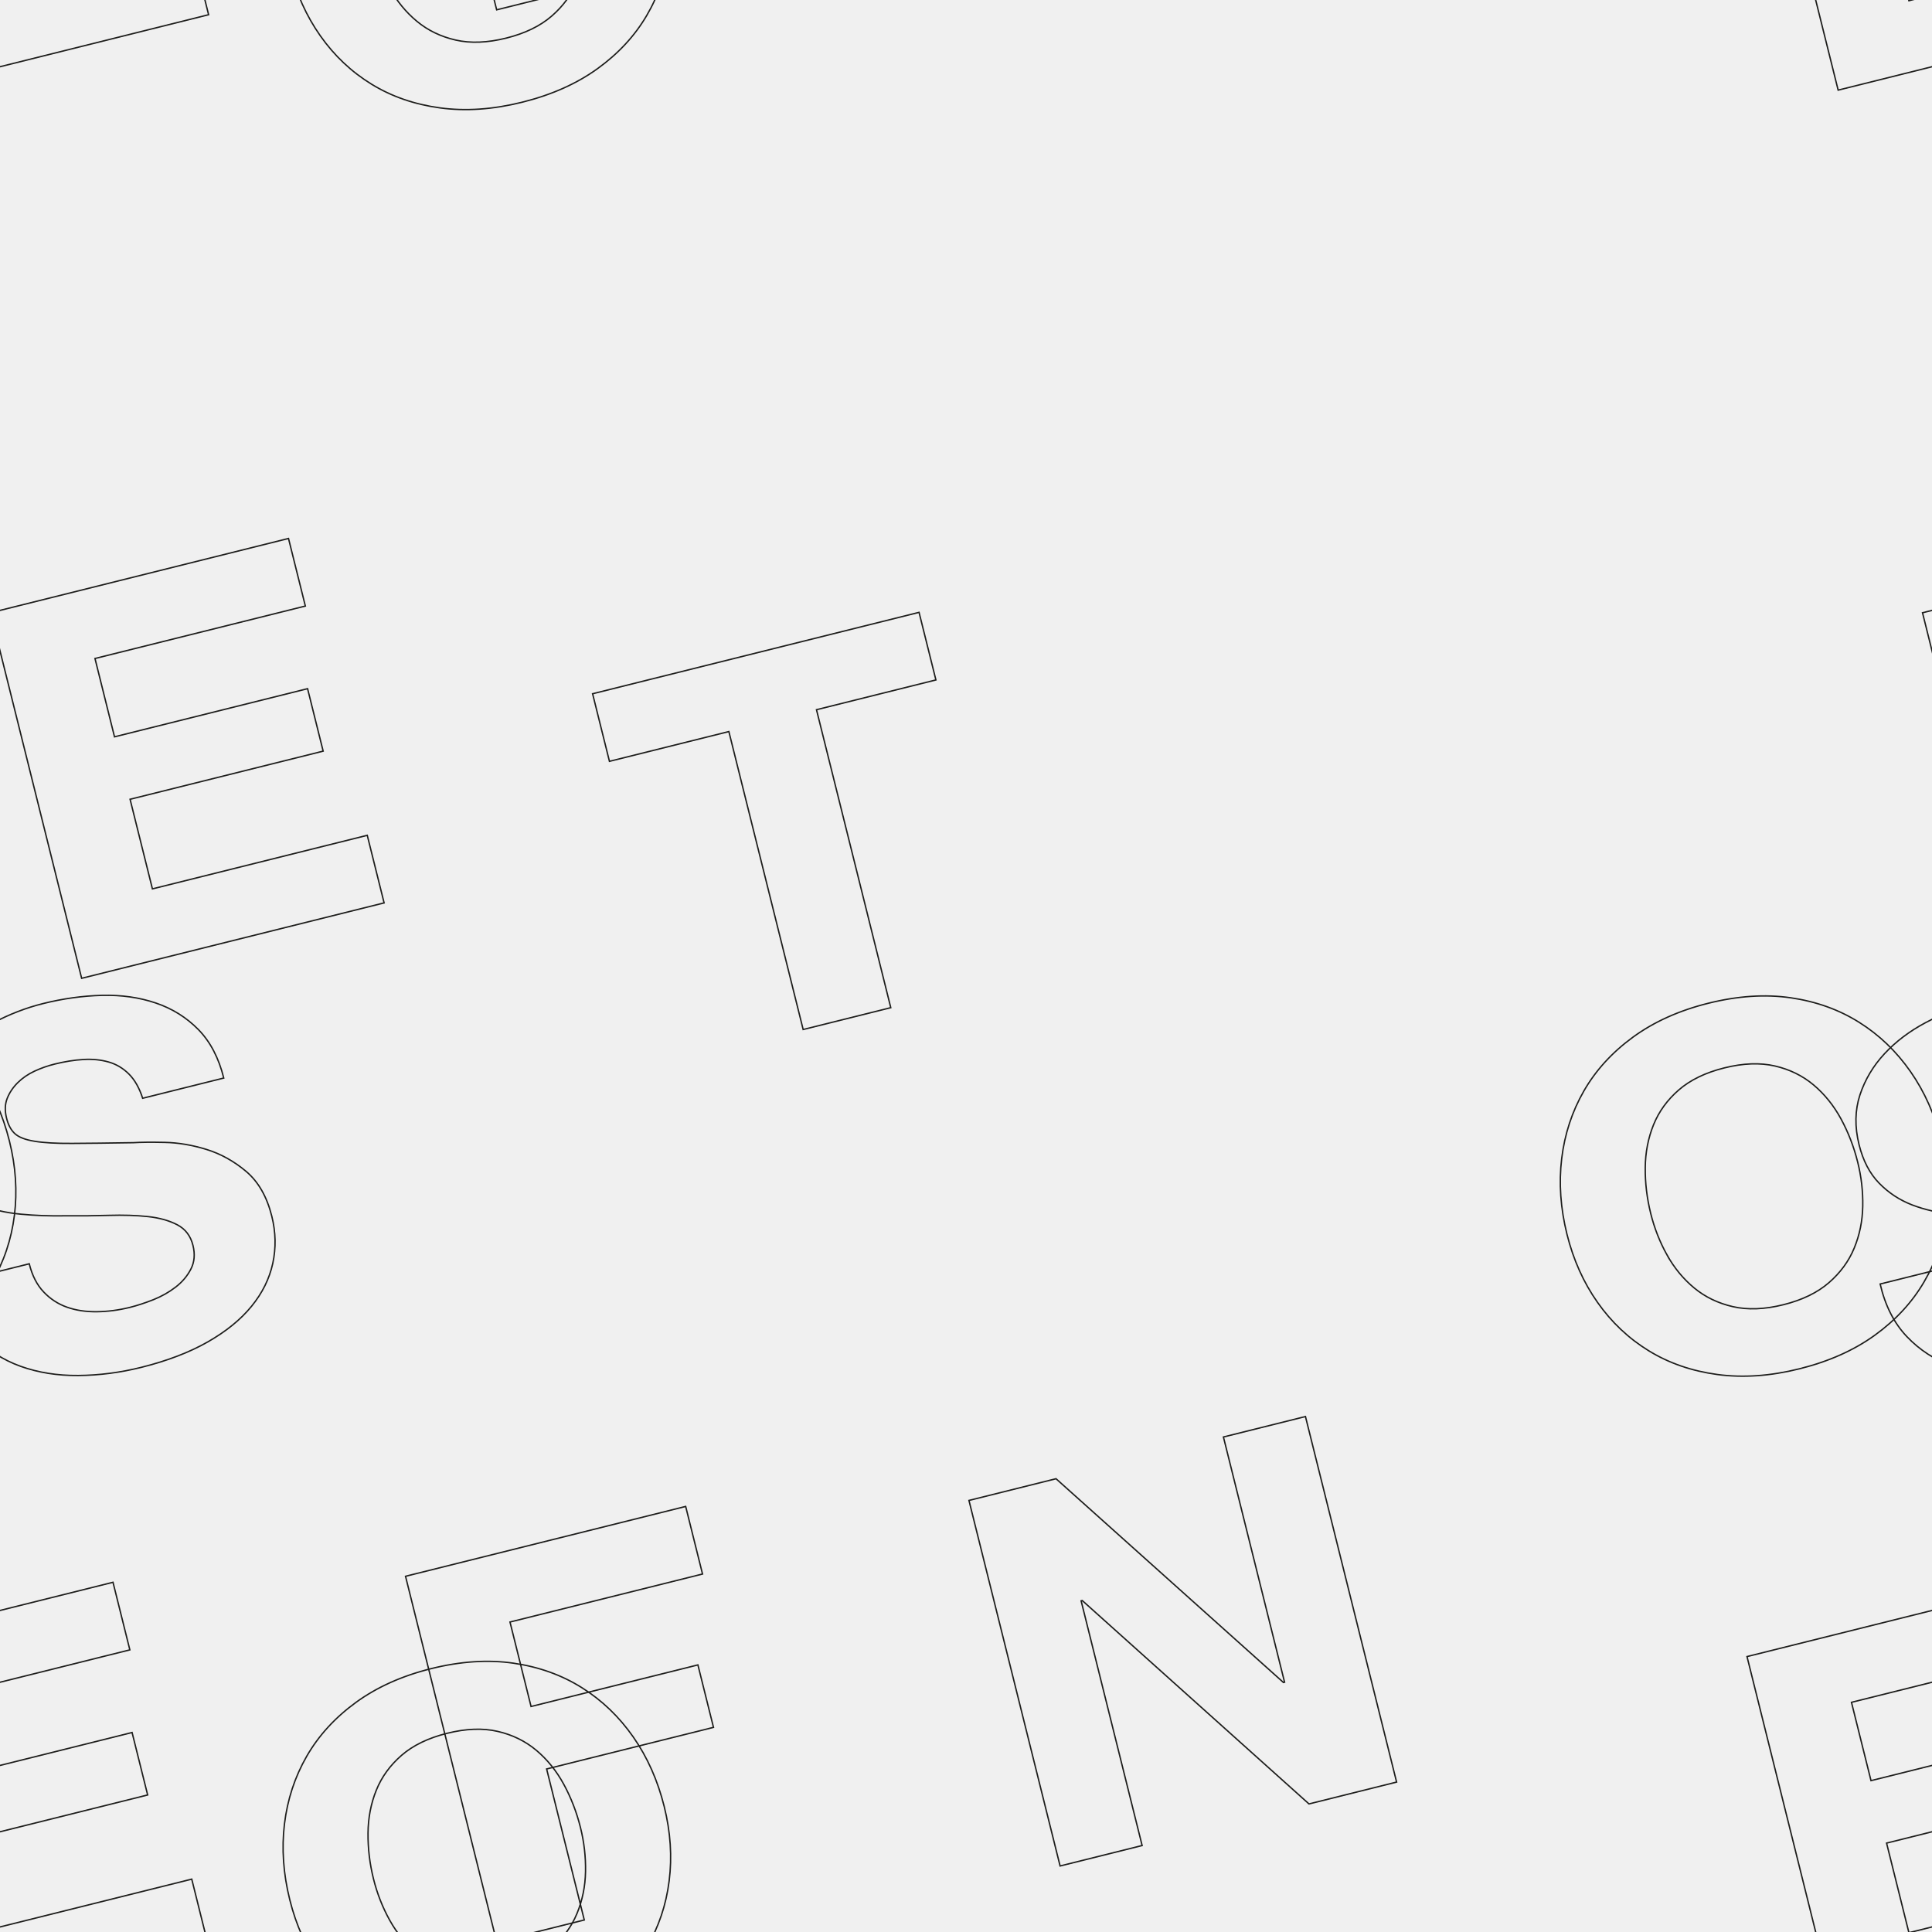
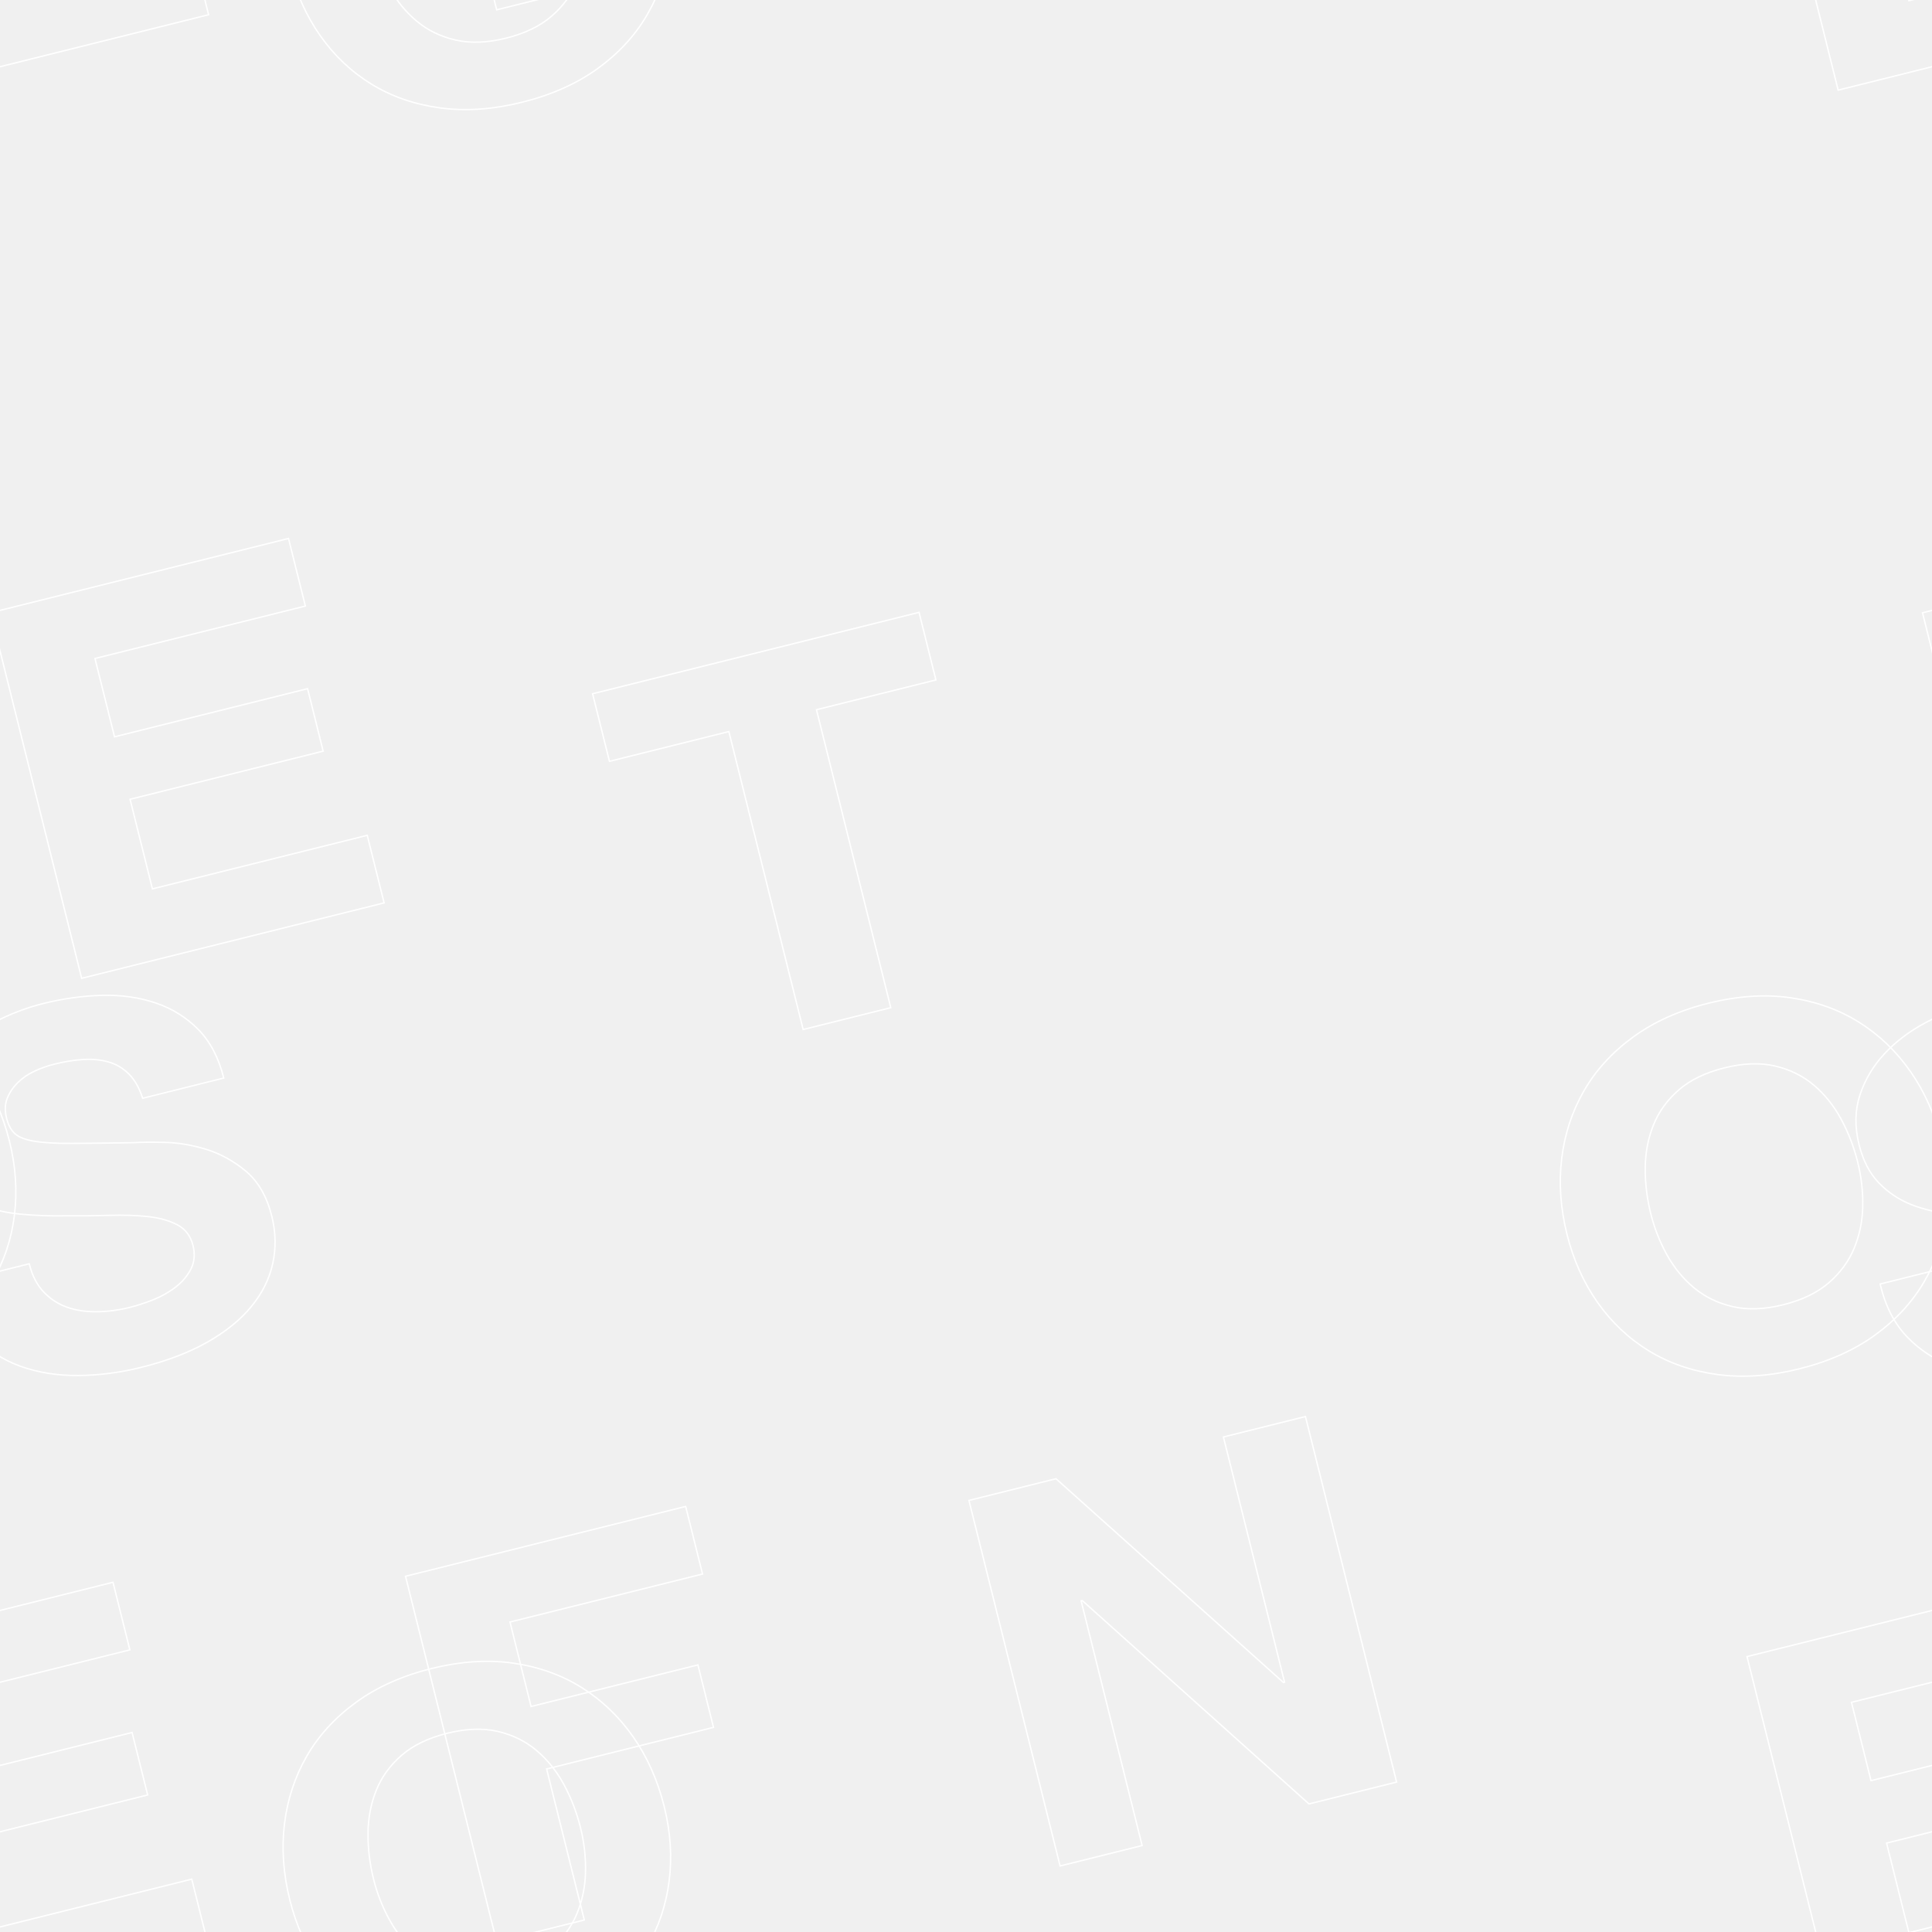
<svg xmlns="http://www.w3.org/2000/svg" viewBox="0 0 1000 1000" width="1000" height="1000">
-   <path d="M117.21,3.43v23.48s-66.89,0-66.89,0v29.35s57.97,0,57.97,0v21.7s-57.97,0-57.97,0v52.47s-30.44,0-30.44,0V3.43s97.32,0,97.32,0Z" style="fill:none;stroke:#1d1d1b;stroke-miterlimit:10;stroke-width:0.469px" transform="translate(305.98 892.41) rotate(-14.00) scale(1.5354) translate(-68.54 -66.93)" />
-   <path d="M117.21,3.43v23.48s-66.89,0-66.89,0v29.35s57.97,0,57.97,0v21.7s-57.97,0-57.97,0v52.47s-30.44,0-30.44,0V3.43s97.32,0,97.32,0Z" style="fill:none;stroke:#1d1d1b;stroke-miterlimit:10;stroke-width:0.469px" transform="translate(305.98 -107.59) rotate(-14.00) scale(1.5354) translate(-68.54 -66.93)" />
-   <path d="M11.84,26.91V3.43s113.42,0,113.42,0v23.48s-41.49,0-41.49,0v103.52s-30.44,0-30.44,0V26.91s-41.49,0-41.49,0Z" style="fill:none;stroke:#1d1d1b;stroke-miterlimit:10;stroke-width:0.469px" transform="translate(414.80 432.62) rotate(-14.00) scale(1.5354) translate(-68.55 -66.93)" />
-   <path d="M42.28,99.21c1.68,2.97,3.91,5.37,6.69,7.2,2.78,1.84,6.04,3.2,9.79,4.09,3.75.89,7.63,1.33,11.63,1.34,2.71,0,5.62-.21,8.72-.62,3.1-.42,6.01-1.22,8.73-2.41,2.71-1.18,4.97-2.81,6.78-4.89,1.81-2.07,2.72-4.71,2.72-7.92,0-3.44-1.2-6.22-3.59-8.36-2.4-2.13-5.53-3.92-9.4-5.34-3.88-1.42-8.27-2.66-13.18-3.73-4.91-1.07-9.89-2.25-14.93-3.56-5.17-1.18-10.21-2.63-15.12-4.36-4.91-1.72-9.31-3.94-13.19-6.67-3.88-2.73-7.01-6.14-9.4-10.23-2.39-4.09-3.58-9.04-3.58-14.85,0-6.52,1.52-12.18,4.55-16.99,3.04-4.8,7.01-8.8,11.92-12,4.91-3.2,10.47-5.57,16.68-7.12,6.2-1.54,12.41-2.31,18.61-2.31,7.24,0,14.18.74,20.84,2.22,6.65,1.48,12.57,3.88,17.74,7.2,5.17,3.32,9.27,7.56,12.31,12.72,3.03,5.16,4.56,11.41,4.55,18.76h-29.47c-.26-3.79-1.13-6.94-2.62-9.43-1.49-2.49-3.46-4.45-5.91-5.87-2.46-1.42-5.27-2.43-8.43-3.02-3.17-.6-6.62-.89-10.37-.89-2.46,0-4.91.24-7.37.71-2.46.48-4.69,1.31-6.69,2.49-2.01,1.19-3.65,2.67-4.94,4.45-1.29,1.78-1.94,4.03-1.94,6.76,0,2.49.52,4.51,1.55,6.04,1.03,1.55,3.07,2.97,6.11,4.27,3.04,1.31,7.24,2.61,12.6,3.91,5.36,1.31,12.37,2.97,21.03,4.98,2.59.47,6.17,1.33,10.76,2.58,4.59,1.24,9.14,3.23,13.67,5.96,4.52,2.73,8.43,6.38,11.73,10.94,3.29,4.57,4.94,10.41,4.94,17.52,0,5.81-1.23,11.2-3.68,16.18-2.46,4.98-6.11,9.28-10.96,12.9-4.84,3.62-10.85,6.43-18.03,8.45-7.17,2.01-15.48,3.02-24.91,3.02-7.63,0-15.03-.86-22.2-2.58-7.17-1.72-13.51-4.42-19-8.09-5.49-3.67-9.86-8.36-13.09-14.05-3.23-5.69-4.78-12.45-4.65-20.27h29.47c0,4.27.84,7.89,2.52,10.85Z" style="fill:none;stroke:#1d1d1b;stroke-miterlimit:10;stroke-width:0.491px" transform="translate(48.44 613.40) rotate(-14.00) scale(1.4678) translate(-68.48 -66.90)" />
-   <path d="M42.28,99.21c1.68,2.97,3.91,5.37,6.69,7.2,2.78,1.84,6.04,3.2,9.79,4.09,3.75.89,7.63,1.33,11.63,1.34,2.71,0,5.62-.21,8.72-.62,3.1-.42,6.01-1.22,8.73-2.41,2.71-1.18,4.97-2.81,6.78-4.89,1.81-2.07,2.72-4.71,2.72-7.92,0-3.44-1.2-6.22-3.59-8.36-2.4-2.13-5.53-3.92-9.4-5.34-3.88-1.42-8.27-2.66-13.18-3.73-4.91-1.07-9.89-2.25-14.93-3.56-5.17-1.18-10.21-2.63-15.12-4.36-4.91-1.72-9.31-3.94-13.19-6.67-3.88-2.73-7.01-6.14-9.4-10.23-2.39-4.09-3.58-9.04-3.58-14.85,0-6.52,1.52-12.18,4.55-16.99,3.04-4.8,7.01-8.8,11.92-12,4.91-3.2,10.47-5.57,16.68-7.12,6.2-1.54,12.41-2.31,18.61-2.31,7.24,0,14.18.74,20.84,2.22,6.65,1.48,12.57,3.88,17.74,7.2,5.17,3.32,9.27,7.56,12.31,12.72,3.03,5.16,4.56,11.41,4.55,18.76h-29.47c-.26-3.79-1.13-6.94-2.62-9.43-1.49-2.49-3.46-4.45-5.91-5.87-2.46-1.42-5.27-2.43-8.43-3.02-3.17-.6-6.62-.89-10.37-.89-2.46,0-4.91.24-7.37.71-2.46.48-4.69,1.31-6.69,2.49-2.01,1.19-3.65,2.67-4.94,4.45-1.29,1.78-1.94,4.03-1.94,6.76,0,2.49.52,4.51,1.55,6.04,1.03,1.55,3.07,2.97,6.11,4.27,3.04,1.31,7.24,2.61,12.6,3.91,5.36,1.31,12.37,2.97,21.03,4.98,2.59.47,6.17,1.33,10.76,2.58,4.59,1.24,9.14,3.23,13.67,5.96,4.52,2.73,8.43,6.38,11.73,10.94,3.29,4.57,4.94,10.41,4.94,17.52,0,5.81-1.23,11.2-3.68,16.18-2.46,4.98-6.11,9.28-10.96,12.9-4.84,3.62-10.85,6.43-18.03,8.45-7.17,2.01-15.48,3.02-24.91,3.02-7.63,0-15.03-.86-22.2-2.58-7.17-1.72-13.51-4.42-19-8.09-5.49-3.67-9.86-8.36-13.09-14.05-3.23-5.69-4.78-12.45-4.65-20.27h29.47c0,4.27.84,7.89,2.52,10.85Z" style="fill:none;stroke:#1d1d1b;stroke-miterlimit:10;stroke-width:0.491px" transform="translate(1048.44 613.40) rotate(-14.00) scale(1.4678) translate(-68.48 -66.90)" />
-   <path d="M119.53,3.43v23.48s-73.09,0-73.09,0v27.21s67.08,0,67.08,0v21.7s-67.08,0-67.08,0v31.13s74.64,0,74.64,0v23.48s-105.08,0-105.08,0V3.43s103.53,0,103.53,0Z" style="fill:none;stroke:#1d1d1b;stroke-miterlimit:10;stroke-width:0.469px" transform="translate(6.11 932.53) rotate(-14.00) scale(1.5354) translate(-68.54 -66.93)" />
-   <path d="M119.53,3.43v23.48s-73.09,0-73.09,0v27.21s67.08,0,67.08,0v21.7s-67.08,0-67.08,0v31.13s74.64,0,74.64,0v23.48s-105.08,0-105.08,0V3.43s103.53,0,103.53,0Z" style="fill:none;stroke:#1d1d1b;stroke-miterlimit:10;stroke-width:0.469px" transform="translate(6.11 -67.47) rotate(-14.00) scale(1.5354) translate(-68.54 -66.93)" />
-   <path d="M119.53,3.43v23.48s-73.09,0-73.09,0v27.21s67.08,0,67.08,0v21.7s-67.08,0-67.08,0v31.13s74.64,0,74.64,0v23.48s-105.08,0-105.08,0V3.43s103.53,0,103.53,0Z" style="fill:none;stroke:#1d1d1b;stroke-miterlimit:10;stroke-width:0.469px" transform="translate(1006.11 932.53) rotate(-14.00) scale(1.5354) translate(-68.54 -66.93)" />
-   <path d="M119.53,3.43v23.48s-73.09,0-73.09,0v27.21s67.08,0,67.08,0v21.7s-67.08,0-67.08,0v31.13s74.64,0,74.64,0v23.48s-105.08,0-105.08,0V3.43s103.53,0,103.53,0Z" style="fill:none;stroke:#1d1d1b;stroke-miterlimit:10;stroke-width:0.469px" transform="translate(1006.11 -67.47) rotate(-14.00) scale(1.5354) translate(-68.54 -66.93)" />
-   <path d="M5.15,41.14c3.1-8.12,7.56-15.21,13.38-21.26,5.82-6.05,12.96-10.79,21.42-14.23C48.41,2.22,57.95.5,68.54.5c10.73,0,20.29,1.72,28.7,5.16,8.4,3.44,15.51,8.18,21.32,14.23,5.82,6.05,10.28,13.14,13.38,21.26,3.1,8.12,4.65,16.93,4.65,26.41,0,9.25-1.55,17.88-4.65,25.88-3.1,8-7.56,14.97-13.38,20.9-5.81,5.93-12.92,10.59-21.32,13.96-8.4,3.38-17.97,5.07-28.69,5.07-10.6,0-20.13-1.69-28.6-5.07-8.47-3.38-15.61-8.03-21.42-13.97-5.82-5.93-10.28-12.89-13.38-20.9C2.05,85.43.5,76.8.5,67.55c0-9.48,1.55-18.29,4.65-26.41ZM32.97,83.12c1.36,5.04,3.52,9.58,6.49,13.61,2.97,4.04,6.85,7.26,11.63,9.69,4.78,2.43,10.6,3.65,17.45,3.65,6.85,0,12.67-1.22,17.45-3.65,4.78-2.43,8.66-5.66,11.63-9.69,2.97-4.03,5.14-8.56,6.49-13.6,1.36-5.04,2.04-10.23,2.03-15.56,0-5.57-.68-10.97-2.03-16.19-1.36-5.22-3.52-9.87-6.49-13.96-2.98-4.09-6.85-7.35-11.63-9.78-4.78-2.43-10.6-3.65-17.45-3.65-6.85,0-12.67,1.22-17.45,3.65-4.78,2.43-8.66,5.69-11.63,9.78-2.97,4.09-5.14,8.75-6.49,13.96-1.36,5.22-2.04,10.61-2.04,16.19,0,5.33.68,10.53,2.04,15.56Z" style="fill:none;stroke:#1d1d1b;stroke-miterlimit:10;stroke-width:0.491px" transform="translate(907.77 613.90) rotate(-14.00) scale(1.4676) translate(-68.55 -66.94)" />
-   <path d="M5.15,41.14c3.1-8.12,7.56-15.21,13.38-21.26,5.82-6.05,12.96-10.79,21.42-14.23C48.41,2.22,57.95.5,68.54.5c10.73,0,20.29,1.72,28.7,5.16,8.4,3.44,15.51,8.18,21.32,14.23,5.82,6.05,10.28,13.14,13.38,21.26,3.1,8.12,4.65,16.93,4.65,26.41,0,9.25-1.55,17.88-4.65,25.88-3.1,8-7.56,14.97-13.38,20.9-5.81,5.93-12.92,10.59-21.32,13.96-8.4,3.38-17.97,5.07-28.69,5.07-10.6,0-20.13-1.69-28.6-5.07-8.47-3.38-15.61-8.03-21.42-13.97-5.82-5.93-10.28-12.89-13.38-20.9C2.05,85.43.5,76.8.5,67.55c0-9.48,1.55-18.29,4.65-26.41ZM32.97,83.12c1.36,5.04,3.52,9.58,6.49,13.61,2.97,4.04,6.85,7.26,11.63,9.69,4.78,2.43,10.6,3.65,17.45,3.65,6.85,0,12.67-1.22,17.45-3.65,4.78-2.43,8.66-5.66,11.63-9.69,2.97-4.03,5.14-8.56,6.49-13.6,1.36-5.04,2.04-10.23,2.03-15.56,0-5.57-.68-10.97-2.03-16.19-1.36-5.22-3.52-9.87-6.49-13.96-2.98-4.09-6.85-7.35-11.63-9.78-4.78-2.43-10.6-3.65-17.45-3.65-6.85,0-12.67,1.22-17.45,3.65-4.78,2.43-8.66,5.69-11.63,9.78-2.97,4.09-5.14,8.75-6.49,13.96-1.36,5.22-2.04,10.61-2.04,16.19,0,5.33.68,10.53,2.04,15.56Z" style="fill:none;stroke:#1d1d1b;stroke-miterlimit:10;stroke-width:0.491px" transform="translate(-92.23 613.90) rotate(-14.00) scale(1.4676) translate(-68.55 -66.94)" />
-   <path d="M5.15,41.14c3.1-8.12,7.56-15.21,13.38-21.26,5.82-6.05,12.96-10.79,21.42-14.23C48.41,2.22,57.95.5,68.54.5c10.73,0,20.29,1.72,28.7,5.16,8.4,3.44,15.51,8.18,21.32,14.23,5.82,6.05,10.28,13.14,13.38,21.26,3.1,8.12,4.65,16.93,4.65,26.41,0,9.25-1.55,17.88-4.65,25.88-3.1,8-7.56,14.97-13.38,20.9-5.81,5.93-12.92,10.59-21.32,13.96-8.4,3.38-17.97,5.07-28.69,5.07-10.6,0-20.13-1.69-28.6-5.07-8.47-3.38-15.61-8.03-21.42-13.97-5.82-5.93-10.28-12.89-13.38-20.9C2.05,85.43.5,76.8.5,67.55c0-9.48,1.55-18.29,4.65-26.41ZM32.97,83.12c1.36,5.04,3.52,9.58,6.49,13.61,2.97,4.04,6.85,7.26,11.63,9.69,4.78,2.43,10.6,3.65,17.45,3.65,6.85,0,12.67-1.22,17.45-3.65,4.78-2.43,8.66-5.66,11.63-9.69,2.97-4.03,5.14-8.56,6.49-13.6,1.36-5.04,2.04-10.23,2.03-15.56,0-5.57-.68-10.97-2.03-16.19-1.36-5.22-3.52-9.87-6.49-13.96-2.98-4.09-6.85-7.35-11.63-9.78-4.78-2.43-10.6-3.65-17.45-3.65-6.85,0-12.67,1.22-17.45,3.65-4.78,2.43-8.66,5.69-11.63,9.78-2.97,4.09-5.14,8.75-6.49,13.96-1.36,5.22-2.04,10.61-2.04,16.19,0,5.33.68,10.53,2.04,15.56Z" style="fill:none;stroke:#1d1d1b;stroke-miterlimit:10;stroke-width:0.491px" transform="translate(246.68 958.31) rotate(-14.00) scale(1.4676) translate(-68.55 -66.94)" />
-   <path d="M5.15,41.14c3.1-8.12,7.56-15.21,13.38-21.26,5.82-6.05,12.96-10.79,21.42-14.23C48.41,2.22,57.95.5,68.54.5c10.73,0,20.29,1.72,28.7,5.16,8.4,3.44,15.51,8.18,21.32,14.23,5.82,6.05,10.28,13.14,13.38,21.26,3.1,8.12,4.65,16.93,4.65,26.41,0,9.25-1.55,17.88-4.65,25.88-3.1,8-7.56,14.97-13.38,20.9-5.81,5.93-12.92,10.59-21.32,13.96-8.4,3.38-17.97,5.07-28.69,5.07-10.6,0-20.13-1.69-28.6-5.07-8.47-3.38-15.61-8.03-21.42-13.97-5.82-5.93-10.28-12.89-13.38-20.9C2.05,85.43.5,76.8.5,67.55c0-9.48,1.55-18.29,4.65-26.41ZM32.97,83.12c1.36,5.04,3.52,9.58,6.49,13.61,2.97,4.04,6.85,7.26,11.63,9.69,4.78,2.43,10.6,3.65,17.45,3.65,6.85,0,12.67-1.22,17.45-3.65,4.78-2.43,8.66-5.66,11.63-9.69,2.97-4.03,5.14-8.56,6.49-13.6,1.36-5.04,2.04-10.23,2.03-15.56,0-5.57-.68-10.97-2.03-16.19-1.36-5.22-3.52-9.87-6.49-13.96-2.98-4.09-6.85-7.35-11.63-9.78-4.78-2.43-10.6-3.65-17.45-3.65-6.85,0-12.67,1.22-17.45,3.65-4.78,2.43-8.66,5.69-11.63,9.78-2.97,4.09-5.14,8.75-6.49,13.96-1.36,5.22-2.04,10.61-2.04,16.19,0,5.33.68,10.53,2.04,15.56Z" style="fill:none;stroke:#1d1d1b;stroke-miterlimit:10;stroke-width:0.491px" transform="translate(246.68 -41.69) rotate(-14.00) scale(1.4676) translate(-68.55 -66.94)" />
-   <path d="M119.53,3.43v23.48s-73.09,0-73.09,0v27.21s67.08,0,67.08,0v21.7s-67.08,0-67.08,0v31.13s74.64,0,74.64,0v23.48s-105.08,0-105.08,0V3.43s103.53,0,103.53,0Z" style="fill:none;stroke:#1d1d1b;stroke-miterlimit:10;stroke-width:0.469px" transform="translate(96.95 392.25) rotate(-14.00) scale(1.5354) translate(-68.54 -66.93)" />
-   <path d="M119.53,3.43v23.48s-73.09,0-73.09,0v27.21s67.08,0,67.08,0v21.7s-67.08,0-67.08,0v31.13s74.64,0,74.64,0v23.48s-105.08,0-105.08,0V3.43s103.53,0,103.53,0Z" style="fill:none;stroke:#1d1d1b;stroke-miterlimit:10;stroke-width:0.469px" transform="translate(1096.95 392.25) rotate(-14.00) scale(1.5354) translate(-68.54 -66.93)" />
-   <path d="M40.34,3.43l57.77,85.2h.39s0-85.2,0-85.2h28.5s0,127,0,127h-30.44S38.98,45.41,38.98,45.41h-.39s0,85.02,0,85.02H10.09s0-127,0-127h30.25Z" style="fill:none;stroke:#1d1d1b;stroke-miterlimit:10;stroke-width:0.469px" transform="translate(612.21 849.51) rotate(-14.00) scale(1.5354) translate(-68.55 -66.93)" />
+   <path d="M117.21,3.43v23.48s-66.89,0-66.89,0v29.35s57.97,0,57.97,0v21.7s-57.97,0-57.97,0v52.47s-30.44,0-30.44,0V3.43s97.32,0,97.32,0Z" style="fill:none;stroke:#fff;stroke-miterlimit:10;stroke-width:0.469px" transform="translate(305.98 892.41) rotate(-14.00) scale(1.5354) translate(-68.54 -66.93)" />
+   <path d="M117.21,3.43v23.48s-66.89,0-66.89,0v29.35s57.97,0,57.97,0v21.7s-57.97,0-57.97,0v52.47s-30.44,0-30.44,0V3.43s97.32,0,97.32,0Z" style="fill:none;stroke:#fff;stroke-miterlimit:10;stroke-width:0.469px" transform="translate(305.98 -107.59) rotate(-14.00) scale(1.5354) translate(-68.54 -66.93)" />
+   <path d="M11.84,26.91V3.43s113.42,0,113.42,0v23.48s-41.49,0-41.49,0v103.52s-30.44,0-30.44,0V26.91s-41.49,0-41.49,0Z" style="fill:none;stroke:#fff;stroke-miterlimit:10;stroke-width:0.469px" transform="translate(414.80 432.62) rotate(-14.00) scale(1.5354) translate(-68.55 -66.93)" />
+   <path d="M42.28,99.21c1.68,2.97,3.91,5.37,6.69,7.2,2.78,1.84,6.04,3.2,9.79,4.09,3.75.89,7.63,1.33,11.63,1.34,2.71,0,5.62-.21,8.72-.62,3.1-.42,6.01-1.22,8.73-2.41,2.71-1.18,4.97-2.81,6.78-4.89,1.81-2.07,2.72-4.71,2.72-7.92,0-3.44-1.2-6.22-3.59-8.36-2.4-2.13-5.53-3.92-9.4-5.34-3.88-1.42-8.27-2.66-13.18-3.73-4.91-1.07-9.89-2.25-14.93-3.56-5.17-1.18-10.21-2.63-15.12-4.36-4.91-1.72-9.31-3.94-13.19-6.67-3.88-2.73-7.01-6.14-9.4-10.23-2.39-4.09-3.58-9.04-3.58-14.85,0-6.52,1.52-12.18,4.55-16.99,3.04-4.8,7.01-8.8,11.92-12,4.91-3.2,10.47-5.57,16.68-7.12,6.2-1.54,12.41-2.31,18.61-2.31,7.24,0,14.18.74,20.84,2.22,6.65,1.48,12.57,3.88,17.74,7.2,5.17,3.32,9.27,7.56,12.31,12.72,3.03,5.16,4.56,11.41,4.55,18.76h-29.47c-.26-3.79-1.13-6.94-2.62-9.43-1.49-2.49-3.46-4.45-5.91-5.87-2.46-1.42-5.27-2.43-8.43-3.02-3.17-.6-6.62-.89-10.37-.89-2.46,0-4.91.24-7.37.71-2.46.48-4.69,1.31-6.69,2.49-2.01,1.19-3.65,2.67-4.94,4.45-1.29,1.78-1.94,4.03-1.94,6.76,0,2.49.52,4.51,1.55,6.04,1.03,1.55,3.07,2.97,6.11,4.27,3.04,1.31,7.24,2.61,12.6,3.91,5.36,1.31,12.37,2.97,21.03,4.98,2.59.47,6.17,1.33,10.76,2.58,4.59,1.24,9.14,3.23,13.67,5.96,4.52,2.73,8.43,6.38,11.73,10.94,3.29,4.57,4.94,10.41,4.94,17.52,0,5.81-1.23,11.2-3.68,16.18-2.46,4.98-6.11,9.28-10.96,12.9-4.84,3.62-10.85,6.43-18.03,8.45-7.17,2.01-15.48,3.02-24.91,3.02-7.63,0-15.03-.86-22.2-2.58-7.17-1.72-13.51-4.42-19-8.09-5.49-3.67-9.86-8.36-13.09-14.05-3.23-5.69-4.78-12.45-4.65-20.27h29.47c0,4.27.84,7.89,2.52,10.85Z" style="fill:none;stroke:#fff;stroke-miterlimit:10;stroke-width:0.491px" transform="translate(48.44 613.40) rotate(-14.00) scale(1.4678) translate(-68.48 -66.90)" />
+   <path d="M42.28,99.21c1.68,2.97,3.91,5.37,6.69,7.2,2.78,1.84,6.04,3.2,9.79,4.09,3.75.89,7.63,1.33,11.63,1.34,2.71,0,5.62-.21,8.72-.62,3.1-.42,6.01-1.22,8.73-2.41,2.71-1.18,4.97-2.81,6.78-4.89,1.81-2.07,2.72-4.71,2.72-7.92,0-3.44-1.2-6.22-3.59-8.36-2.4-2.13-5.53-3.92-9.4-5.34-3.88-1.42-8.27-2.66-13.18-3.73-4.91-1.07-9.89-2.25-14.93-3.56-5.17-1.18-10.21-2.63-15.12-4.36-4.91-1.72-9.31-3.94-13.19-6.67-3.88-2.73-7.01-6.14-9.4-10.23-2.39-4.09-3.58-9.04-3.58-14.85,0-6.52,1.52-12.18,4.55-16.99,3.04-4.8,7.01-8.8,11.92-12,4.91-3.2,10.47-5.57,16.68-7.12,6.2-1.54,12.41-2.31,18.61-2.31,7.24,0,14.18.74,20.84,2.22,6.65,1.48,12.57,3.88,17.74,7.2,5.17,3.32,9.27,7.56,12.31,12.72,3.03,5.16,4.56,11.41,4.55,18.76h-29.47c-.26-3.79-1.13-6.94-2.62-9.43-1.49-2.49-3.46-4.45-5.91-5.87-2.46-1.42-5.27-2.43-8.43-3.02-3.17-.6-6.62-.89-10.37-.89-2.46,0-4.91.24-7.37.71-2.46.48-4.69,1.31-6.69,2.49-2.01,1.19-3.65,2.67-4.94,4.45-1.29,1.78-1.94,4.03-1.94,6.76,0,2.49.52,4.51,1.55,6.04,1.03,1.55,3.07,2.97,6.11,4.27,3.04,1.31,7.24,2.61,12.6,3.91,5.36,1.31,12.37,2.97,21.03,4.98,2.59.47,6.17,1.33,10.76,2.58,4.59,1.24,9.14,3.23,13.67,5.96,4.52,2.73,8.43,6.38,11.73,10.94,3.29,4.57,4.94,10.41,4.94,17.52,0,5.81-1.23,11.2-3.68,16.18-2.46,4.98-6.11,9.28-10.96,12.9-4.84,3.62-10.85,6.43-18.03,8.45-7.17,2.01-15.48,3.02-24.91,3.02-7.63,0-15.03-.86-22.2-2.58-7.17-1.72-13.51-4.42-19-8.09-5.49-3.67-9.86-8.36-13.09-14.05-3.23-5.69-4.78-12.45-4.65-20.27h29.47c0,4.27.84,7.89,2.52,10.85Z" style="fill:none;stroke:#fff;stroke-miterlimit:10;stroke-width:0.491px" transform="translate(1048.44 613.40) rotate(-14.00) scale(1.4678) translate(-68.48 -66.90)" />
+   <path d="M119.53,3.43v23.48s-73.09,0-73.09,0v27.21s67.08,0,67.08,0v21.7s-67.08,0-67.08,0v31.13s74.64,0,74.64,0v23.48s-105.08,0-105.08,0V3.43s103.53,0,103.53,0Z" style="fill:none;stroke:#fff;stroke-miterlimit:10;stroke-width:0.469px" transform="translate(6.11 932.53) rotate(-14.00) scale(1.5354) translate(-68.54 -66.93)" />
+   <path d="M119.53,3.43v23.48s-73.09,0-73.09,0v27.21s67.08,0,67.08,0v21.7s-67.08,0-67.08,0v31.13s74.64,0,74.64,0v23.48s-105.08,0-105.08,0V3.43s103.53,0,103.53,0Z" style="fill:none;stroke:#fff;stroke-miterlimit:10;stroke-width:0.469px" transform="translate(6.11 -67.47) rotate(-14.00) scale(1.5354) translate(-68.54 -66.93)" />
+   <path d="M119.53,3.43v23.48s-73.09,0-73.09,0v27.21s67.08,0,67.08,0v21.7s-67.08,0-67.08,0v31.13s74.64,0,74.64,0v23.48s-105.08,0-105.08,0V3.43s103.53,0,103.53,0Z" style="fill:none;stroke:#fff;stroke-miterlimit:10;stroke-width:0.469px" transform="translate(1006.11 932.53) rotate(-14.00) scale(1.5354) translate(-68.54 -66.93)" />
+   <path d="M119.53,3.43v23.48s-73.09,0-73.09,0v27.21s67.08,0,67.08,0v21.7s-67.08,0-67.08,0v31.13s74.64,0,74.64,0v23.48s-105.08,0-105.08,0V3.43s103.53,0,103.53,0Z" style="fill:none;stroke:#fff;stroke-miterlimit:10;stroke-width:0.469px" transform="translate(1006.11 -67.47) rotate(-14.00) scale(1.5354) translate(-68.54 -66.93)" />
+   <path d="M5.15,41.14c3.1-8.12,7.56-15.21,13.38-21.26,5.82-6.05,12.96-10.79,21.42-14.23C48.41,2.22,57.95.5,68.54.5c10.73,0,20.29,1.72,28.7,5.16,8.4,3.44,15.51,8.18,21.32,14.23,5.82,6.05,10.28,13.14,13.38,21.26,3.1,8.12,4.65,16.93,4.65,26.41,0,9.25-1.55,17.88-4.65,25.88-3.1,8-7.56,14.97-13.38,20.9-5.81,5.93-12.92,10.59-21.32,13.96-8.4,3.38-17.97,5.07-28.69,5.07-10.6,0-20.13-1.69-28.6-5.07-8.47-3.38-15.61-8.03-21.42-13.97-5.82-5.93-10.28-12.89-13.38-20.9C2.05,85.43.5,76.8.5,67.55c0-9.48,1.55-18.29,4.65-26.41ZM32.97,83.12c1.36,5.04,3.52,9.58,6.49,13.61,2.97,4.04,6.85,7.26,11.63,9.69,4.78,2.43,10.6,3.65,17.45,3.65,6.85,0,12.67-1.22,17.45-3.65,4.78-2.43,8.66-5.66,11.63-9.69,2.97-4.03,5.14-8.56,6.49-13.6,1.36-5.04,2.04-10.23,2.03-15.56,0-5.57-.68-10.97-2.03-16.19-1.36-5.22-3.52-9.87-6.49-13.96-2.98-4.09-6.85-7.35-11.63-9.78-4.78-2.43-10.6-3.65-17.45-3.65-6.85,0-12.67,1.22-17.45,3.65-4.78,2.43-8.66,5.69-11.63,9.78-2.97,4.09-5.14,8.75-6.49,13.96-1.36,5.22-2.04,10.61-2.04,16.19,0,5.33.68,10.53,2.04,15.56Z" style="fill:none;stroke:#fff;stroke-miterlimit:10;stroke-width:0.491px" transform="translate(907.77 613.90) rotate(-14.00) scale(1.4676) translate(-68.55 -66.94)" />
+   <path d="M5.15,41.14c3.1-8.12,7.56-15.21,13.38-21.26,5.82-6.05,12.96-10.79,21.42-14.23C48.41,2.22,57.95.5,68.54.5c10.73,0,20.29,1.72,28.7,5.16,8.4,3.44,15.51,8.18,21.32,14.23,5.82,6.05,10.28,13.14,13.38,21.26,3.1,8.12,4.65,16.93,4.65,26.41,0,9.25-1.55,17.88-4.65,25.88-3.1,8-7.56,14.97-13.38,20.9-5.81,5.93-12.92,10.59-21.32,13.96-8.4,3.38-17.97,5.07-28.69,5.07-10.6,0-20.13-1.69-28.6-5.07-8.47-3.38-15.61-8.03-21.42-13.97-5.82-5.93-10.28-12.89-13.38-20.9C2.05,85.43.5,76.8.5,67.55c0-9.48,1.55-18.29,4.65-26.41ZM32.97,83.12c1.36,5.04,3.52,9.58,6.49,13.61,2.97,4.04,6.85,7.26,11.63,9.69,4.78,2.43,10.6,3.65,17.45,3.65,6.85,0,12.67-1.22,17.45-3.65,4.78-2.43,8.66-5.66,11.63-9.69,2.97-4.03,5.14-8.56,6.49-13.6,1.36-5.04,2.04-10.23,2.03-15.56,0-5.57-.68-10.97-2.03-16.19-1.36-5.22-3.52-9.87-6.49-13.96-2.98-4.09-6.85-7.35-11.63-9.78-4.78-2.43-10.6-3.65-17.45-3.65-6.85,0-12.67,1.22-17.45,3.65-4.78,2.43-8.66,5.69-11.63,9.78-2.97,4.09-5.14,8.75-6.49,13.96-1.36,5.22-2.04,10.61-2.04,16.19,0,5.33.68,10.53,2.04,15.56Z" style="fill:none;stroke:#fff;stroke-miterlimit:10;stroke-width:0.491px" transform="translate(-92.23 613.90) rotate(-14.00) scale(1.4676) translate(-68.55 -66.94)" />
+   <path d="M5.15,41.14c3.1-8.12,7.56-15.21,13.38-21.26,5.82-6.05,12.96-10.79,21.42-14.23C48.41,2.22,57.95.5,68.54.5c10.73,0,20.29,1.72,28.7,5.16,8.4,3.44,15.51,8.18,21.32,14.23,5.82,6.05,10.28,13.14,13.38,21.26,3.1,8.12,4.65,16.93,4.65,26.41,0,9.25-1.55,17.88-4.65,25.88-3.1,8-7.56,14.97-13.38,20.9-5.81,5.93-12.92,10.59-21.32,13.96-8.4,3.38-17.97,5.07-28.69,5.07-10.6,0-20.13-1.69-28.6-5.07-8.47-3.38-15.61-8.03-21.42-13.97-5.82-5.93-10.28-12.89-13.38-20.9C2.05,85.43.5,76.8.5,67.55c0-9.48,1.55-18.29,4.65-26.41ZM32.97,83.12c1.36,5.04,3.52,9.58,6.49,13.61,2.97,4.04,6.85,7.26,11.63,9.69,4.78,2.43,10.6,3.65,17.45,3.65,6.85,0,12.67-1.22,17.45-3.65,4.78-2.43,8.66-5.66,11.63-9.69,2.97-4.03,5.14-8.56,6.49-13.6,1.36-5.04,2.04-10.23,2.03-15.56,0-5.57-.68-10.97-2.03-16.19-1.36-5.22-3.52-9.87-6.49-13.96-2.98-4.09-6.85-7.35-11.63-9.78-4.78-2.43-10.6-3.65-17.45-3.65-6.85,0-12.67,1.22-17.45,3.65-4.78,2.43-8.66,5.69-11.63,9.78-2.97,4.09-5.14,8.75-6.49,13.96-1.36,5.22-2.04,10.61-2.04,16.19,0,5.33.68,10.53,2.04,15.56Z" style="fill:none;stroke:#fff;stroke-miterlimit:10;stroke-width:0.491px" transform="translate(246.68 958.31) rotate(-14.00) scale(1.4676) translate(-68.55 -66.94)" />
+   <path d="M5.15,41.14c3.1-8.12,7.56-15.21,13.38-21.26,5.82-6.05,12.96-10.79,21.42-14.23C48.41,2.22,57.95.5,68.54.5c10.73,0,20.29,1.72,28.7,5.16,8.4,3.44,15.51,8.18,21.32,14.23,5.82,6.05,10.28,13.14,13.38,21.26,3.1,8.12,4.65,16.93,4.65,26.41,0,9.25-1.55,17.88-4.65,25.88-3.1,8-7.56,14.97-13.38,20.9-5.81,5.93-12.92,10.59-21.32,13.96-8.4,3.38-17.97,5.07-28.69,5.07-10.6,0-20.13-1.69-28.6-5.07-8.47-3.38-15.61-8.03-21.42-13.97-5.82-5.93-10.28-12.89-13.38-20.9C2.05,85.43.5,76.8.5,67.55c0-9.48,1.55-18.29,4.65-26.41ZM32.97,83.12c1.36,5.04,3.52,9.58,6.49,13.61,2.97,4.04,6.85,7.26,11.63,9.69,4.78,2.43,10.6,3.65,17.45,3.65,6.85,0,12.67-1.22,17.45-3.65,4.78-2.43,8.66-5.66,11.63-9.69,2.97-4.03,5.14-8.56,6.49-13.6,1.36-5.04,2.04-10.23,2.03-15.56,0-5.57-.68-10.97-2.03-16.19-1.36-5.22-3.52-9.87-6.49-13.96-2.98-4.09-6.85-7.35-11.63-9.78-4.78-2.43-10.6-3.65-17.45-3.65-6.85,0-12.67,1.22-17.45,3.65-4.78,2.43-8.66,5.69-11.63,9.78-2.97,4.09-5.14,8.75-6.49,13.96-1.36,5.22-2.04,10.61-2.04,16.19,0,5.33.68,10.53,2.04,15.56Z" style="fill:none;stroke:#fff;stroke-miterlimit:10;stroke-width:0.491px" transform="translate(246.68 -41.69) rotate(-14.00) scale(1.4676) translate(-68.55 -66.94)" />
+   <path d="M119.53,3.43v23.48s-73.09,0-73.09,0v27.21s67.08,0,67.08,0v21.7s-67.08,0-67.08,0v31.13s74.64,0,74.64,0v23.48s-105.08,0-105.08,0V3.43s103.53,0,103.53,0Z" style="fill:none;stroke:#fff;stroke-miterlimit:10;stroke-width:0.469px" transform="translate(96.95 392.25) rotate(-14.00) scale(1.5354) translate(-68.54 -66.93)" />
+   <path d="M119.53,3.43v23.48s-73.09,0-73.09,0v27.21s67.08,0,67.08,0v21.7s-67.08,0-67.08,0v31.13s74.64,0,74.64,0v23.48s-105.08,0-105.08,0V3.43s103.53,0,103.53,0Z" style="fill:none;stroke:#fff;stroke-miterlimit:10;stroke-width:0.469px" transform="translate(1096.95 392.25) rotate(-14.00) scale(1.5354) translate(-68.54 -66.93)" />
+   <path d="M40.34,3.43l57.77,85.2h.39s0-85.2,0-85.2h28.5s0,127,0,127h-30.44S38.98,45.41,38.98,45.41h-.39s0,85.02,0,85.02H10.09s0-127,0-127h30.25Z" style="fill:none;stroke:#fff;stroke-miterlimit:10;stroke-width:0.469px" transform="translate(612.21 849.51) rotate(-14.00) scale(1.5354) translate(-68.55 -66.93)" />
</svg>
